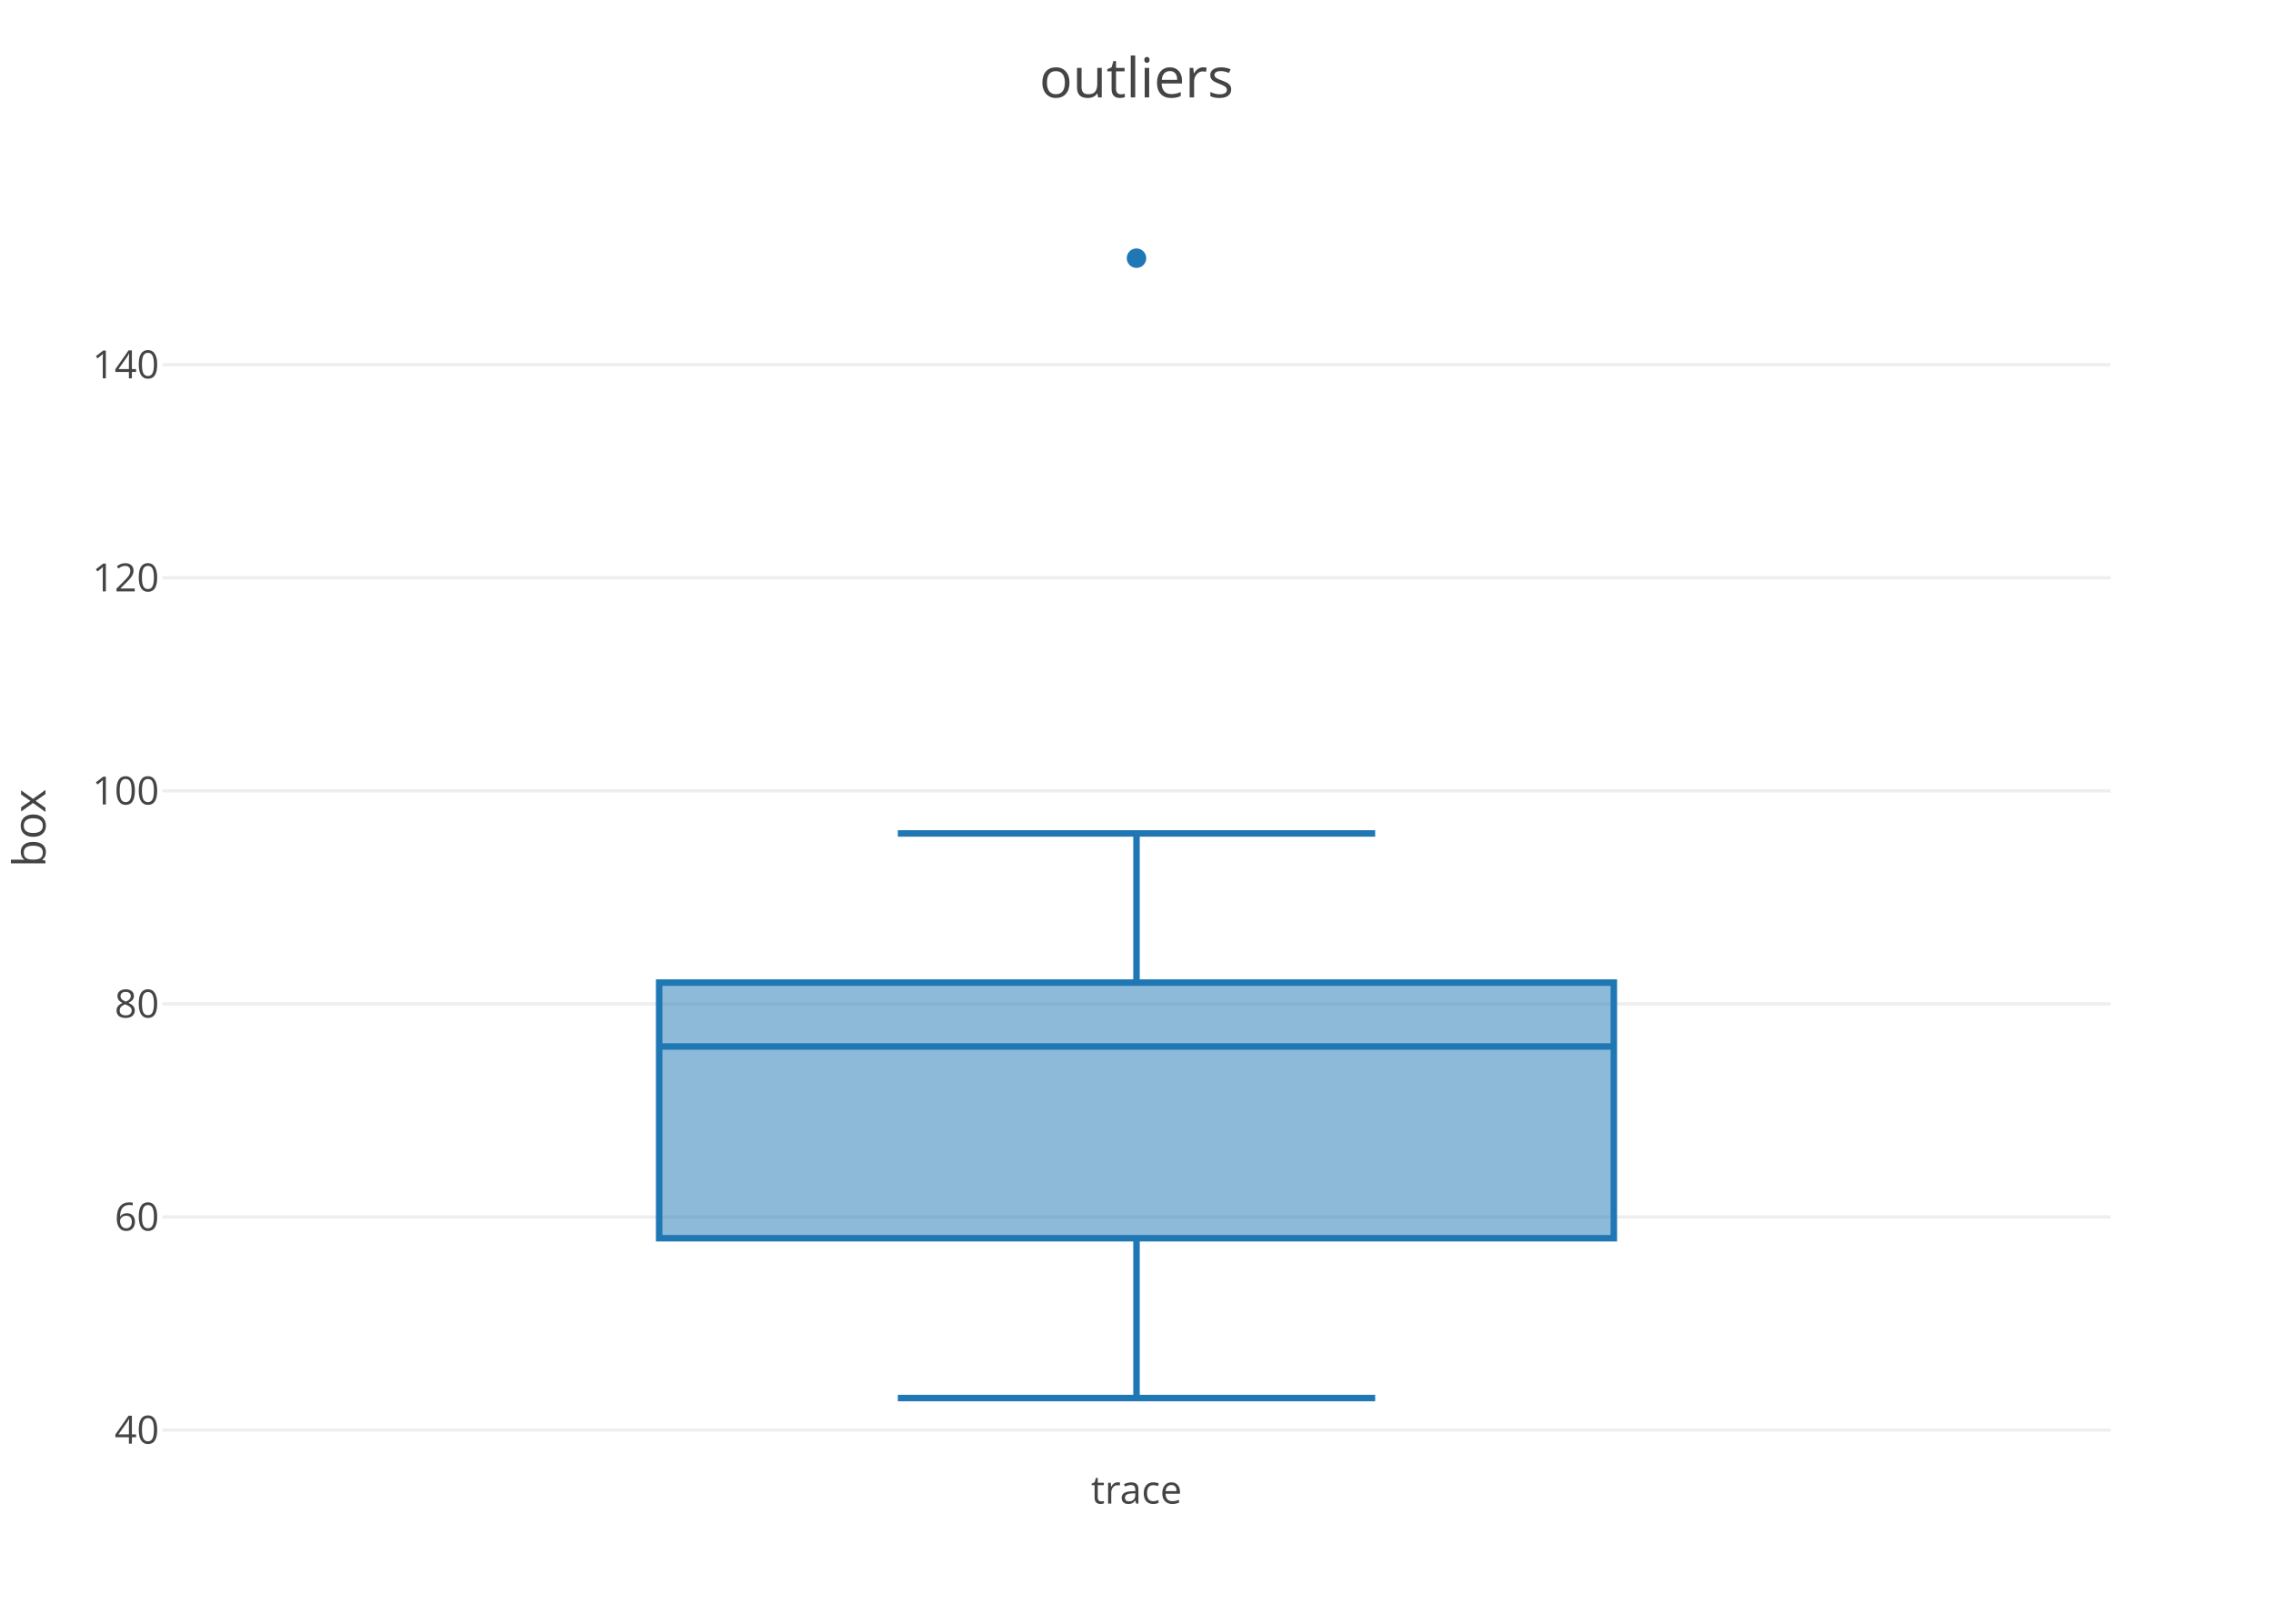
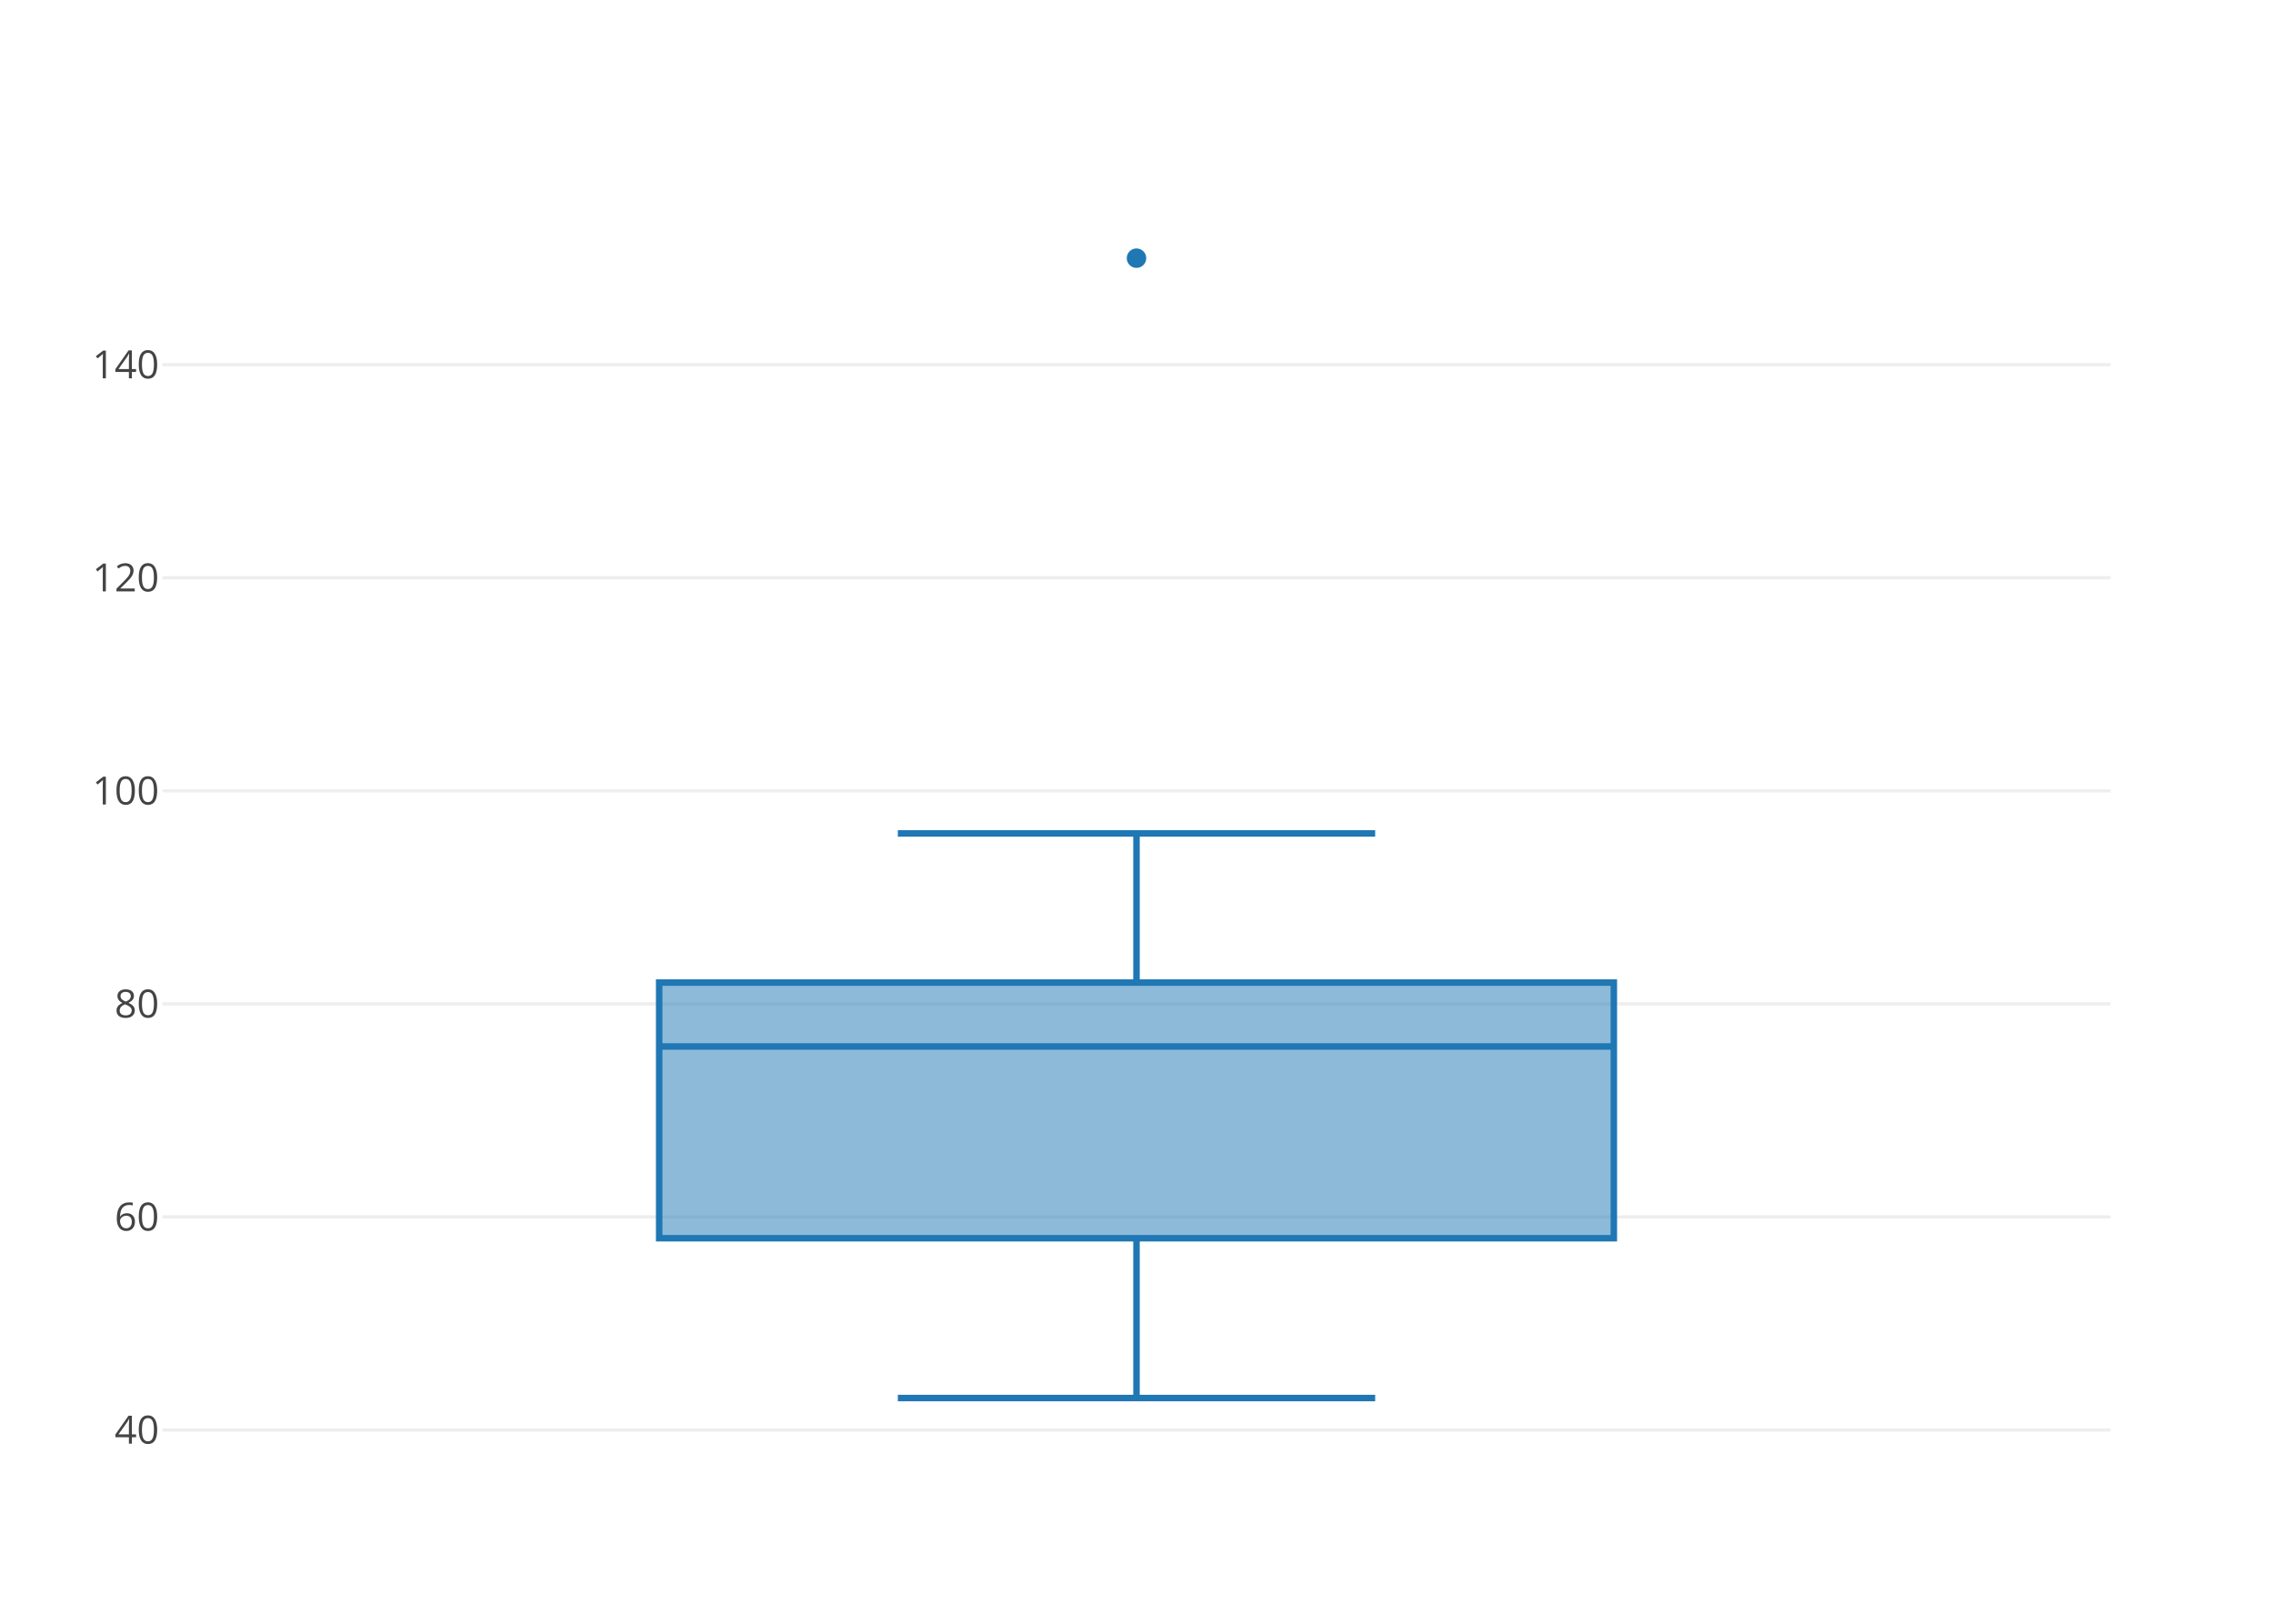
<svg xmlns="http://www.w3.org/2000/svg" class="main-svg" width="700" height="500" viewBox="0 0 700 500">
  <rect x="0" y="0" width="700" height="500" style="fill: rgb(255, 255, 255); fill-opacity: 1;" />
  <defs id="id-1">
    <g class="clips">
      <clipPath id="id-2" class="plotclip">
        <rect width="600" height="390" />
      </clipPath>
      <clipPath class="axesclip" id="id-3">
        <rect x="50" y="0" width="600" height="500" />
      </clipPath>
      <clipPath class="axesclip" id="id-4">
        <rect x="0" y="60" width="700" height="390" />
      </clipPath>
      <clipPath class="axesclip" id="id-5">
        <rect x="50" y="60" width="600" height="390" />
      </clipPath>
    </g>
    <g class="gradients" />
  </defs>
  <g class="bglayer" />
  <g class="layer-below">
    <g class="imagelayer" />
    <g class="shapelayer" />
  </g>
  <g class="cartesianlayer">
    <g class="subplot xy">
      <g class="layer-subplot">
        <g class="shapelayer" />
        <g class="imagelayer" />
      </g>
      <g class="gridlayer">
        <g class="x" />
        <g class="y">
          <path class="ygrid crisp" transform="translate(0,440.34)" d="M50,0h600" style="stroke: rgb(238, 238, 238); stroke-opacity: 1; stroke-width: 1px;" />
          <path class="ygrid crisp" transform="translate(0,374.73)" d="M50,0h600" style="stroke: rgb(238, 238, 238); stroke-opacity: 1; stroke-width: 1px;" />
          <path class="ygrid crisp" transform="translate(0,309.13)" d="M50,0h600" style="stroke: rgb(238, 238, 238); stroke-opacity: 1; stroke-width: 1px;" />
          <path class="ygrid crisp" transform="translate(0,243.52)" d="M50,0h600" style="stroke: rgb(238, 238, 238); stroke-opacity: 1; stroke-width: 1px;" />
          <path class="ygrid crisp" transform="translate(0,177.91)" d="M50,0h600" style="stroke: rgb(238, 238, 238); stroke-opacity: 1; stroke-width: 1px;" />
          <path class="ygrid crisp" transform="translate(0,112.3)" d="M50,0h600" style="stroke: rgb(238, 238, 238); stroke-opacity: 1; stroke-width: 1px;" />
        </g>
      </g>
      <g class="zerolinelayer" />
      <path class="xlines-below" />
      <path class="ylines-below" />
      <g class="overlines-below" />
      <g class="xaxislayer-below" />
      <g class="yaxislayer-below" />
      <g class="overaxes-below" />
      <g class="plot" transform="translate(50,60)" clip-path="url('#id-2')">
        <g class="boxlayer mlayer">
          <g class="trace boxes" style="opacity: 1;">
            <path class="box" d="M153,262.25H447M153,321.29H447V242.57H153ZM300,321.29V370.5M300,242.57V196.64M226.5,370.5H373.5M226.5,196.64H373.5" style="vector-effect: non-scaling-stroke; stroke-width: 2px; stroke: rgb(31, 119, 180); stroke-opacity: 1; fill: rgb(31, 119, 180); fill-opacity: 0.5;" />
            <g class="points">
              <path class="point" transform="translate(300,19.5)" d="M3,0A3,3 0 1,1 0,-3A3,3 0 0,1 3,0Z" style="opacity: 1; stroke-width: 0px; fill: rgb(31, 119, 180); fill-opacity: 1;" />
            </g>
          </g>
        </g>
      </g>
      <g class="overplot" />
      <path class="xlines-above crisp" d="M0,0" style="fill: none;" />
      <path class="ylines-above crisp" d="M0,0" style="fill: none;" />
      <g class="overlines-above" />
-       <g class="xaxislayer-above">
-         <g class="xtick">
-           <text text-anchor="middle" x="0" y="463" transform="translate(350,0)" style="font-family: 'Open Sans', verdana, arial, sans-serif; font-size: 12px; fill: rgb(68, 68, 68); fill-opacity: 1; white-space: pre;">
- trace</text>
-         </g>
-       </g>
+       <g class="xaxislayer-above" />
      <g class="yaxislayer-above">
        <g class="ytick">
          <text text-anchor="end" x="49" y="4.2" transform="translate(0,440.34)" style="font-family: 'Open Sans', verdana, arial, sans-serif; font-size: 12px; fill: rgb(68, 68, 68); fill-opacity: 1; white-space: pre;">
40</text>
        </g>
        <g class="ytick">
          <text text-anchor="end" x="49" y="4.2" transform="translate(0,374.73)" style="font-family: 'Open Sans', verdana, arial, sans-serif; font-size: 12px; fill: rgb(68, 68, 68); fill-opacity: 1; white-space: pre;">
60</text>
        </g>
        <g class="ytick">
          <text text-anchor="end" x="49" y="4.2" transform="translate(0,309.13)" style="font-family: 'Open Sans', verdana, arial, sans-serif; font-size: 12px; fill: rgb(68, 68, 68); fill-opacity: 1; white-space: pre;">
80</text>
        </g>
        <g class="ytick">
          <text text-anchor="end" x="49" y="4.2" transform="translate(0,243.52)" style="font-family: 'Open Sans', verdana, arial, sans-serif; font-size: 12px; fill: rgb(68, 68, 68); fill-opacity: 1; white-space: pre;">
100</text>
        </g>
        <g class="ytick">
          <text text-anchor="end" x="49" y="4.2" transform="translate(0,177.91)" style="font-family: 'Open Sans', verdana, arial, sans-serif; font-size: 12px; fill: rgb(68, 68, 68); fill-opacity: 1; white-space: pre;">
120</text>
        </g>
        <g class="ytick">
          <text text-anchor="end" x="49" y="4.2" transform="translate(0,112.3)" style="font-family: 'Open Sans', verdana, arial, sans-serif; font-size: 12px; fill: rgb(68, 68, 68); fill-opacity: 1; white-space: pre;">
140</text>
        </g>
      </g>
      <g class="overaxes-above" />
    </g>
  </g>
  <g class="polarlayer" />
  <g class="ternarylayer" />
  <g class="geolayer" />
  <g class="funnelarealayer" />
  <g class="pielayer" />
  <g class="treemaplayer" />
  <g class="sunburstlayer" />
  <g class="glimages" />
  <defs id="id-6">
    <g class="clips" />
  </defs>
  <g class="layer-above">
    <g class="imagelayer" />
    <g class="shapelayer" />
  </g>
  <g class="infolayer">
-     <g class="g-gtitle">
-       <text class="gtitle" x="350" y="30" text-anchor="middle" dy="0em" style="font-family: 'Open Sans', verdana, arial, sans-serif; font-size: 17px; fill: rgb(68, 68, 68); opacity: 1; font-weight: normal; white-space: pre;">
- outliers</text>
-     </g>
+     <g class="g-gtitle" />
    <g class="g-xtitle" />
-     <g class="g-ytitle" transform="translate(2,0)">
-       <text class="ytitle" transform="rotate(-90,12,255)" x="12" y="255" text-anchor="middle" style="font-family: 'Open Sans', verdana, arial, sans-serif; font-size: 14px; fill: rgb(68, 68, 68); opacity: 1; font-weight: normal; white-space: pre;">
- box</text>
-     </g>
+     <g class="g-ytitle" />
  </g>
</svg>
